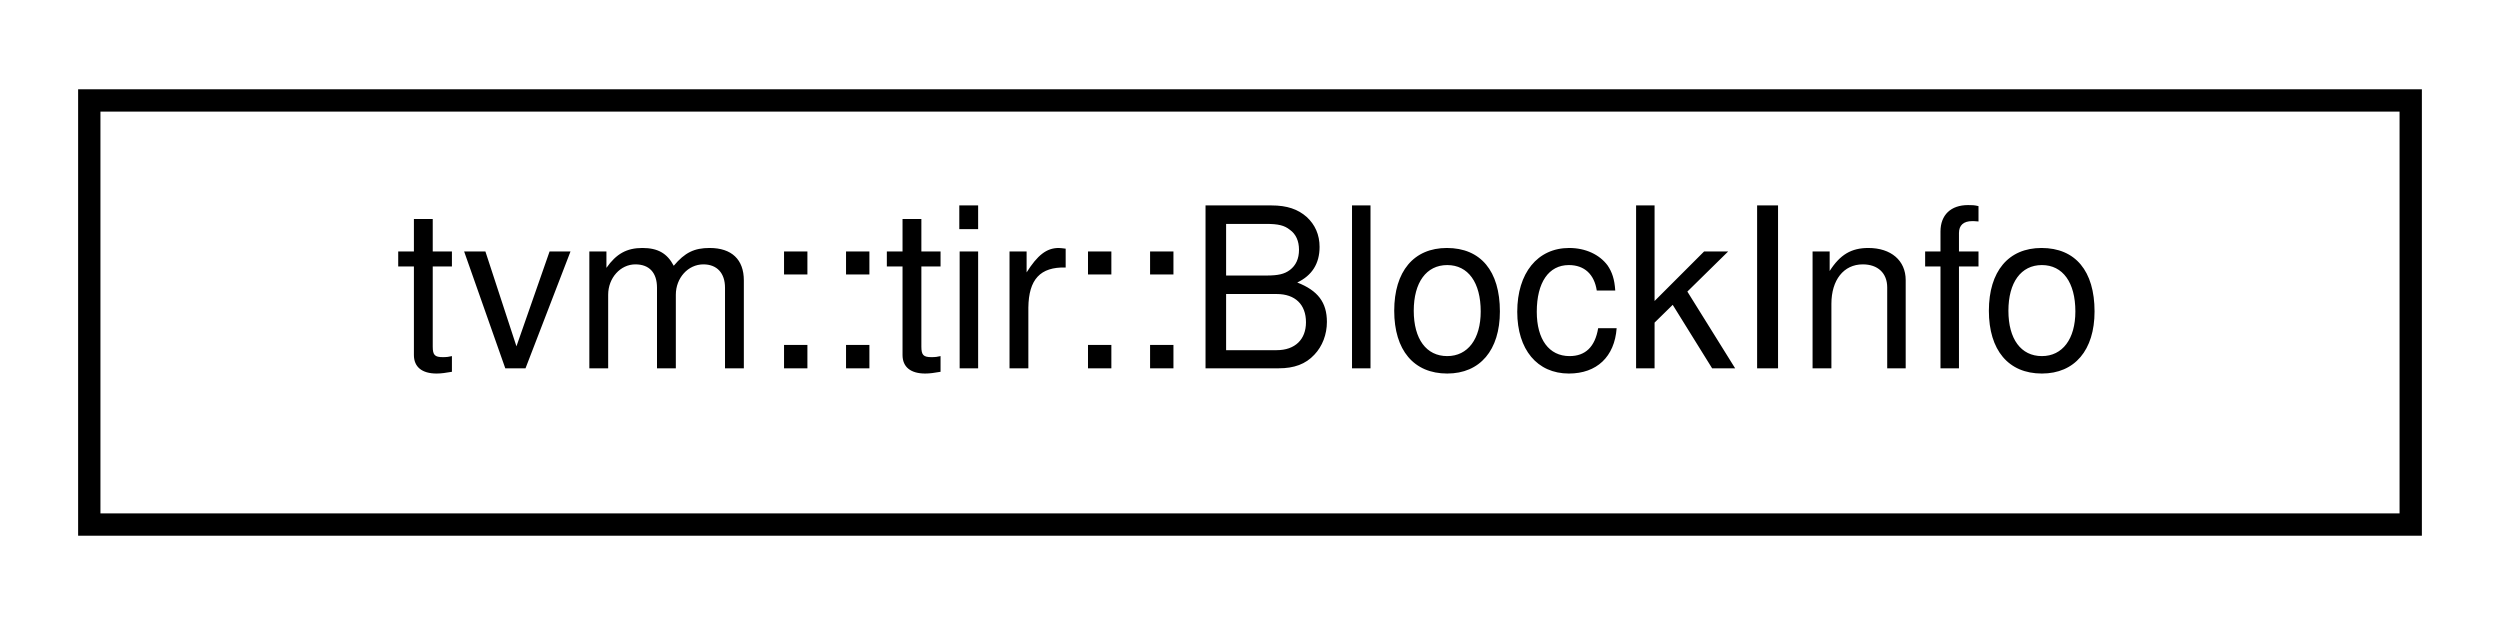
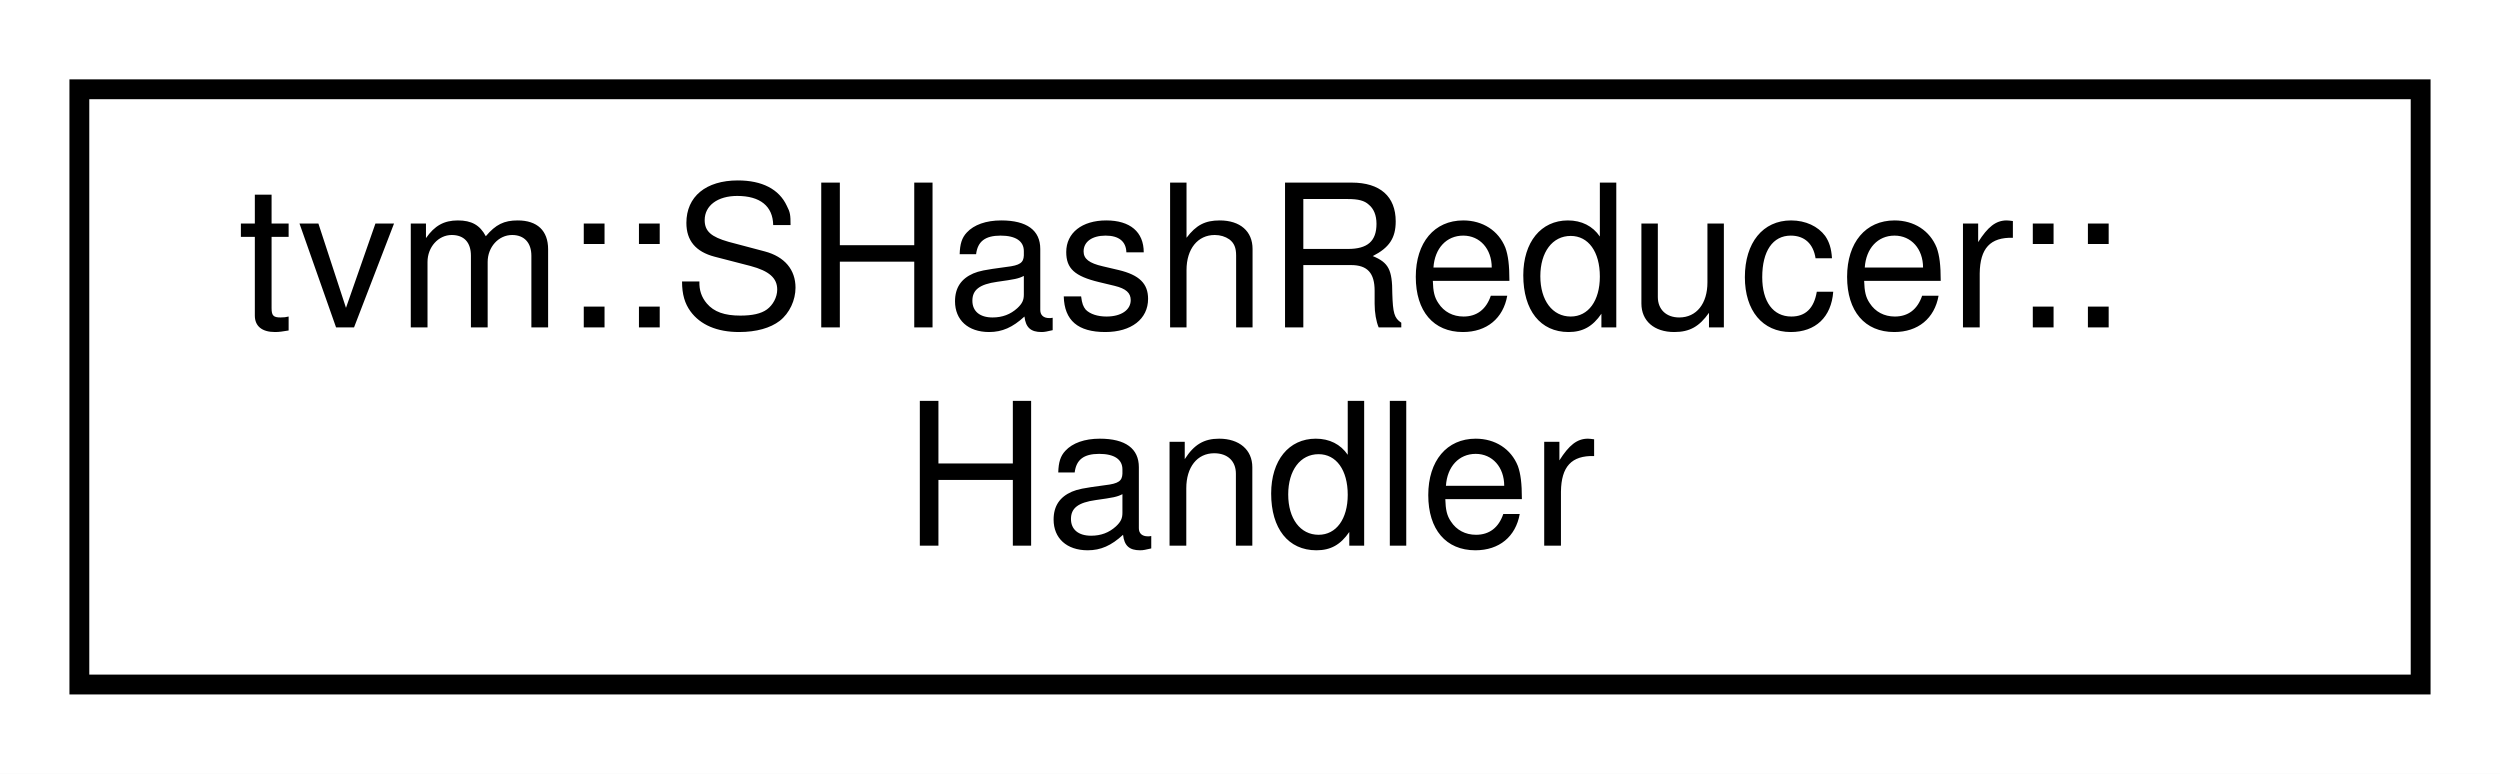
- <svg xmlns="http://www.w3.org/2000/svg" xmlns:xlink="http://www.w3.org/1999/xlink" width="112pt" height="28pt" viewBox="0.00 0.00 112.00 28.00">
-   <g id="graph0" class="graph" transform="scale(1 1) rotate(0) translate(4 24)">
-     <polygon fill="#ffffff" stroke="transparent" points="-4,4 -4,-24 108,-24 108,4 -4,4" />
+ <svg xmlns="http://www.w3.org/2000/svg" xmlns:xlink="http://www.w3.org/1999/xlink" width="126pt" height="39pt" viewBox="0.00 0.00 126.00 39.00">
+   <g id="graph0" class="graph" transform="scale(1 1) rotate(0) translate(4 35)">
+     <polygon fill="#ffffff" stroke="transparent" points="-4,4 -4,-35 122,-35 122,4 -4,4" />
    <g id="node1" class="node">
      <g id="a_node1">
-         <a xlink:href="structtvm_1_1tir_1_1BlockInfo.html" target="_top" xlink:title="The information about a TensorIR block, it contains two categories of information 1) Info on the bloc...">
-           <polygon fill="#ffffff" stroke="#000000" points="0,-.5 0,-19.5 104,-19.5 104,-.5 0,-.5" />
-           <text text-anchor="middle" x="52" y="-7.5" font-family="Helvetica,sans-Serif" font-size="10.00" fill="#000000">tvm::tir::BlockInfo</text>
+         <a xlink:href="classtvm_1_1SHashReducer_1_1Handler.html" target="_top" xlink:title="Internal handler that defines custom behaviors. ">
+           <polygon fill="#ffffff" stroke="#000000" points="0,-.5 0,-30.5 118,-30.5 118,-.5 0,-.5" />
+           <text text-anchor="start" x="8" y="-18.5" font-family="Helvetica,sans-Serif" font-size="10.00" fill="#000000">tvm::SHashReducer::</text>
+           <text text-anchor="middle" x="59" y="-7.5" font-family="Helvetica,sans-Serif" font-size="10.00" fill="#000000">Handler</text>
        </a>
      </g>
    </g>
  </g>
</svg>
